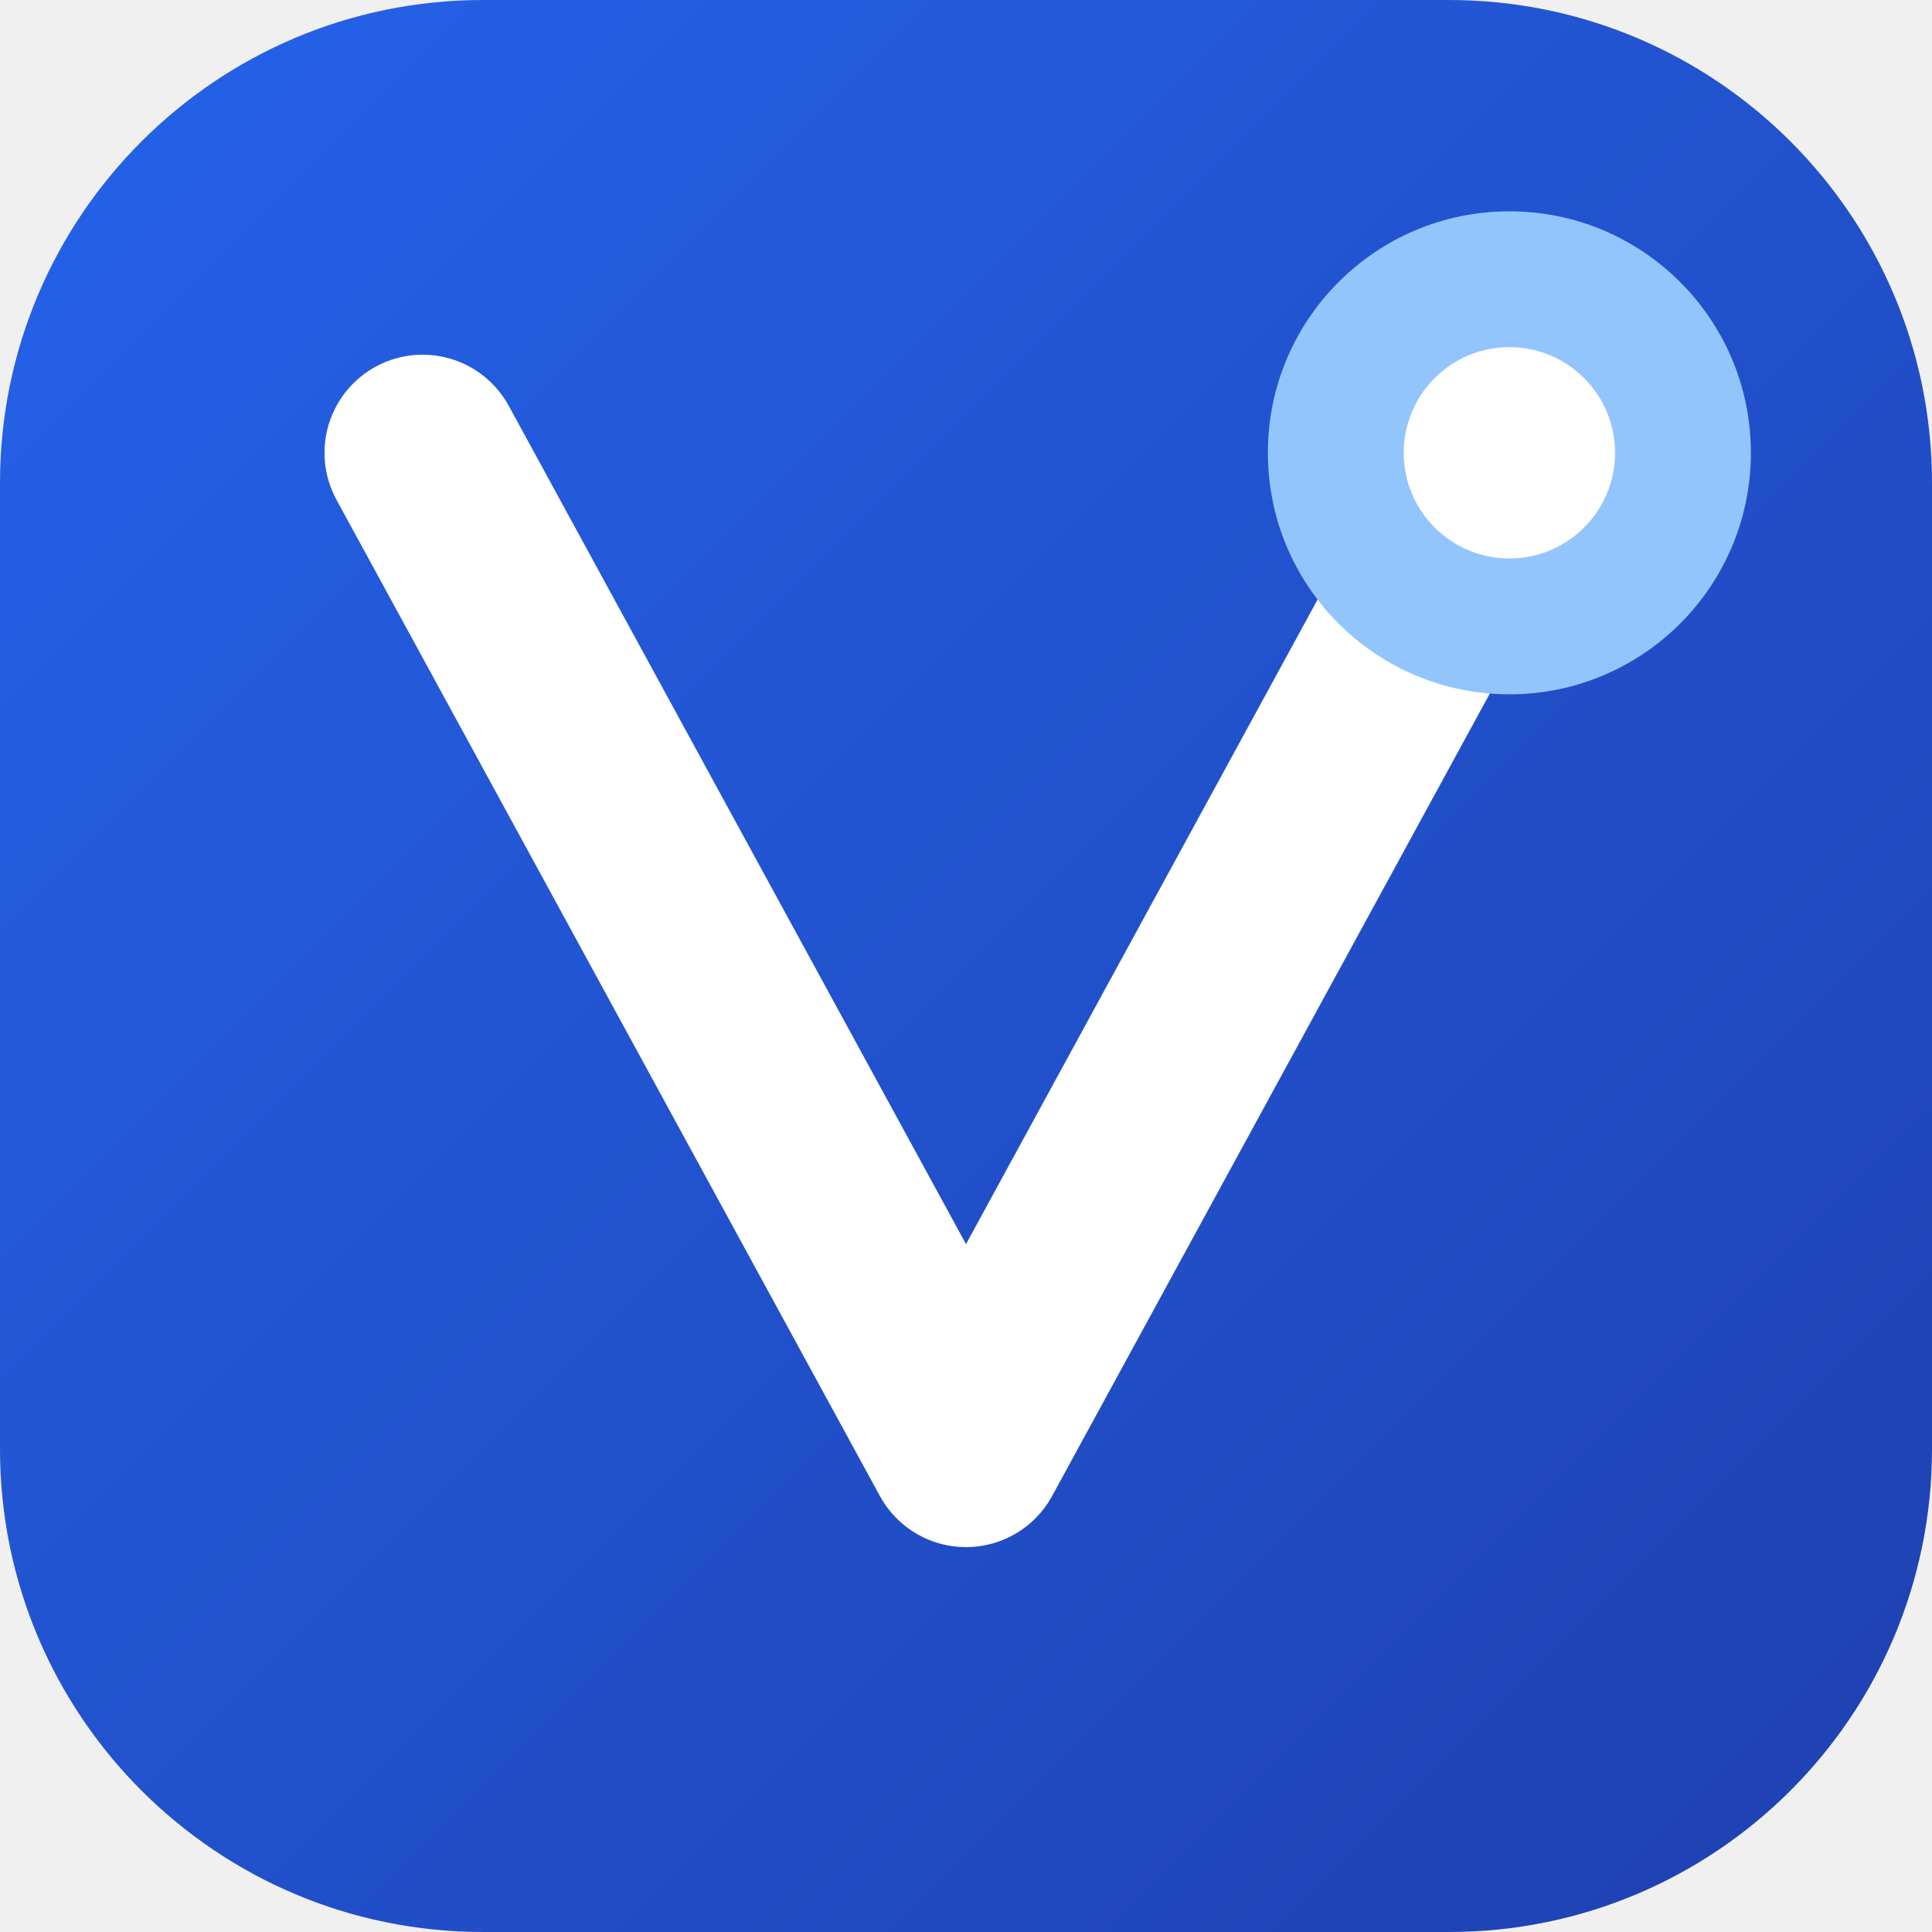
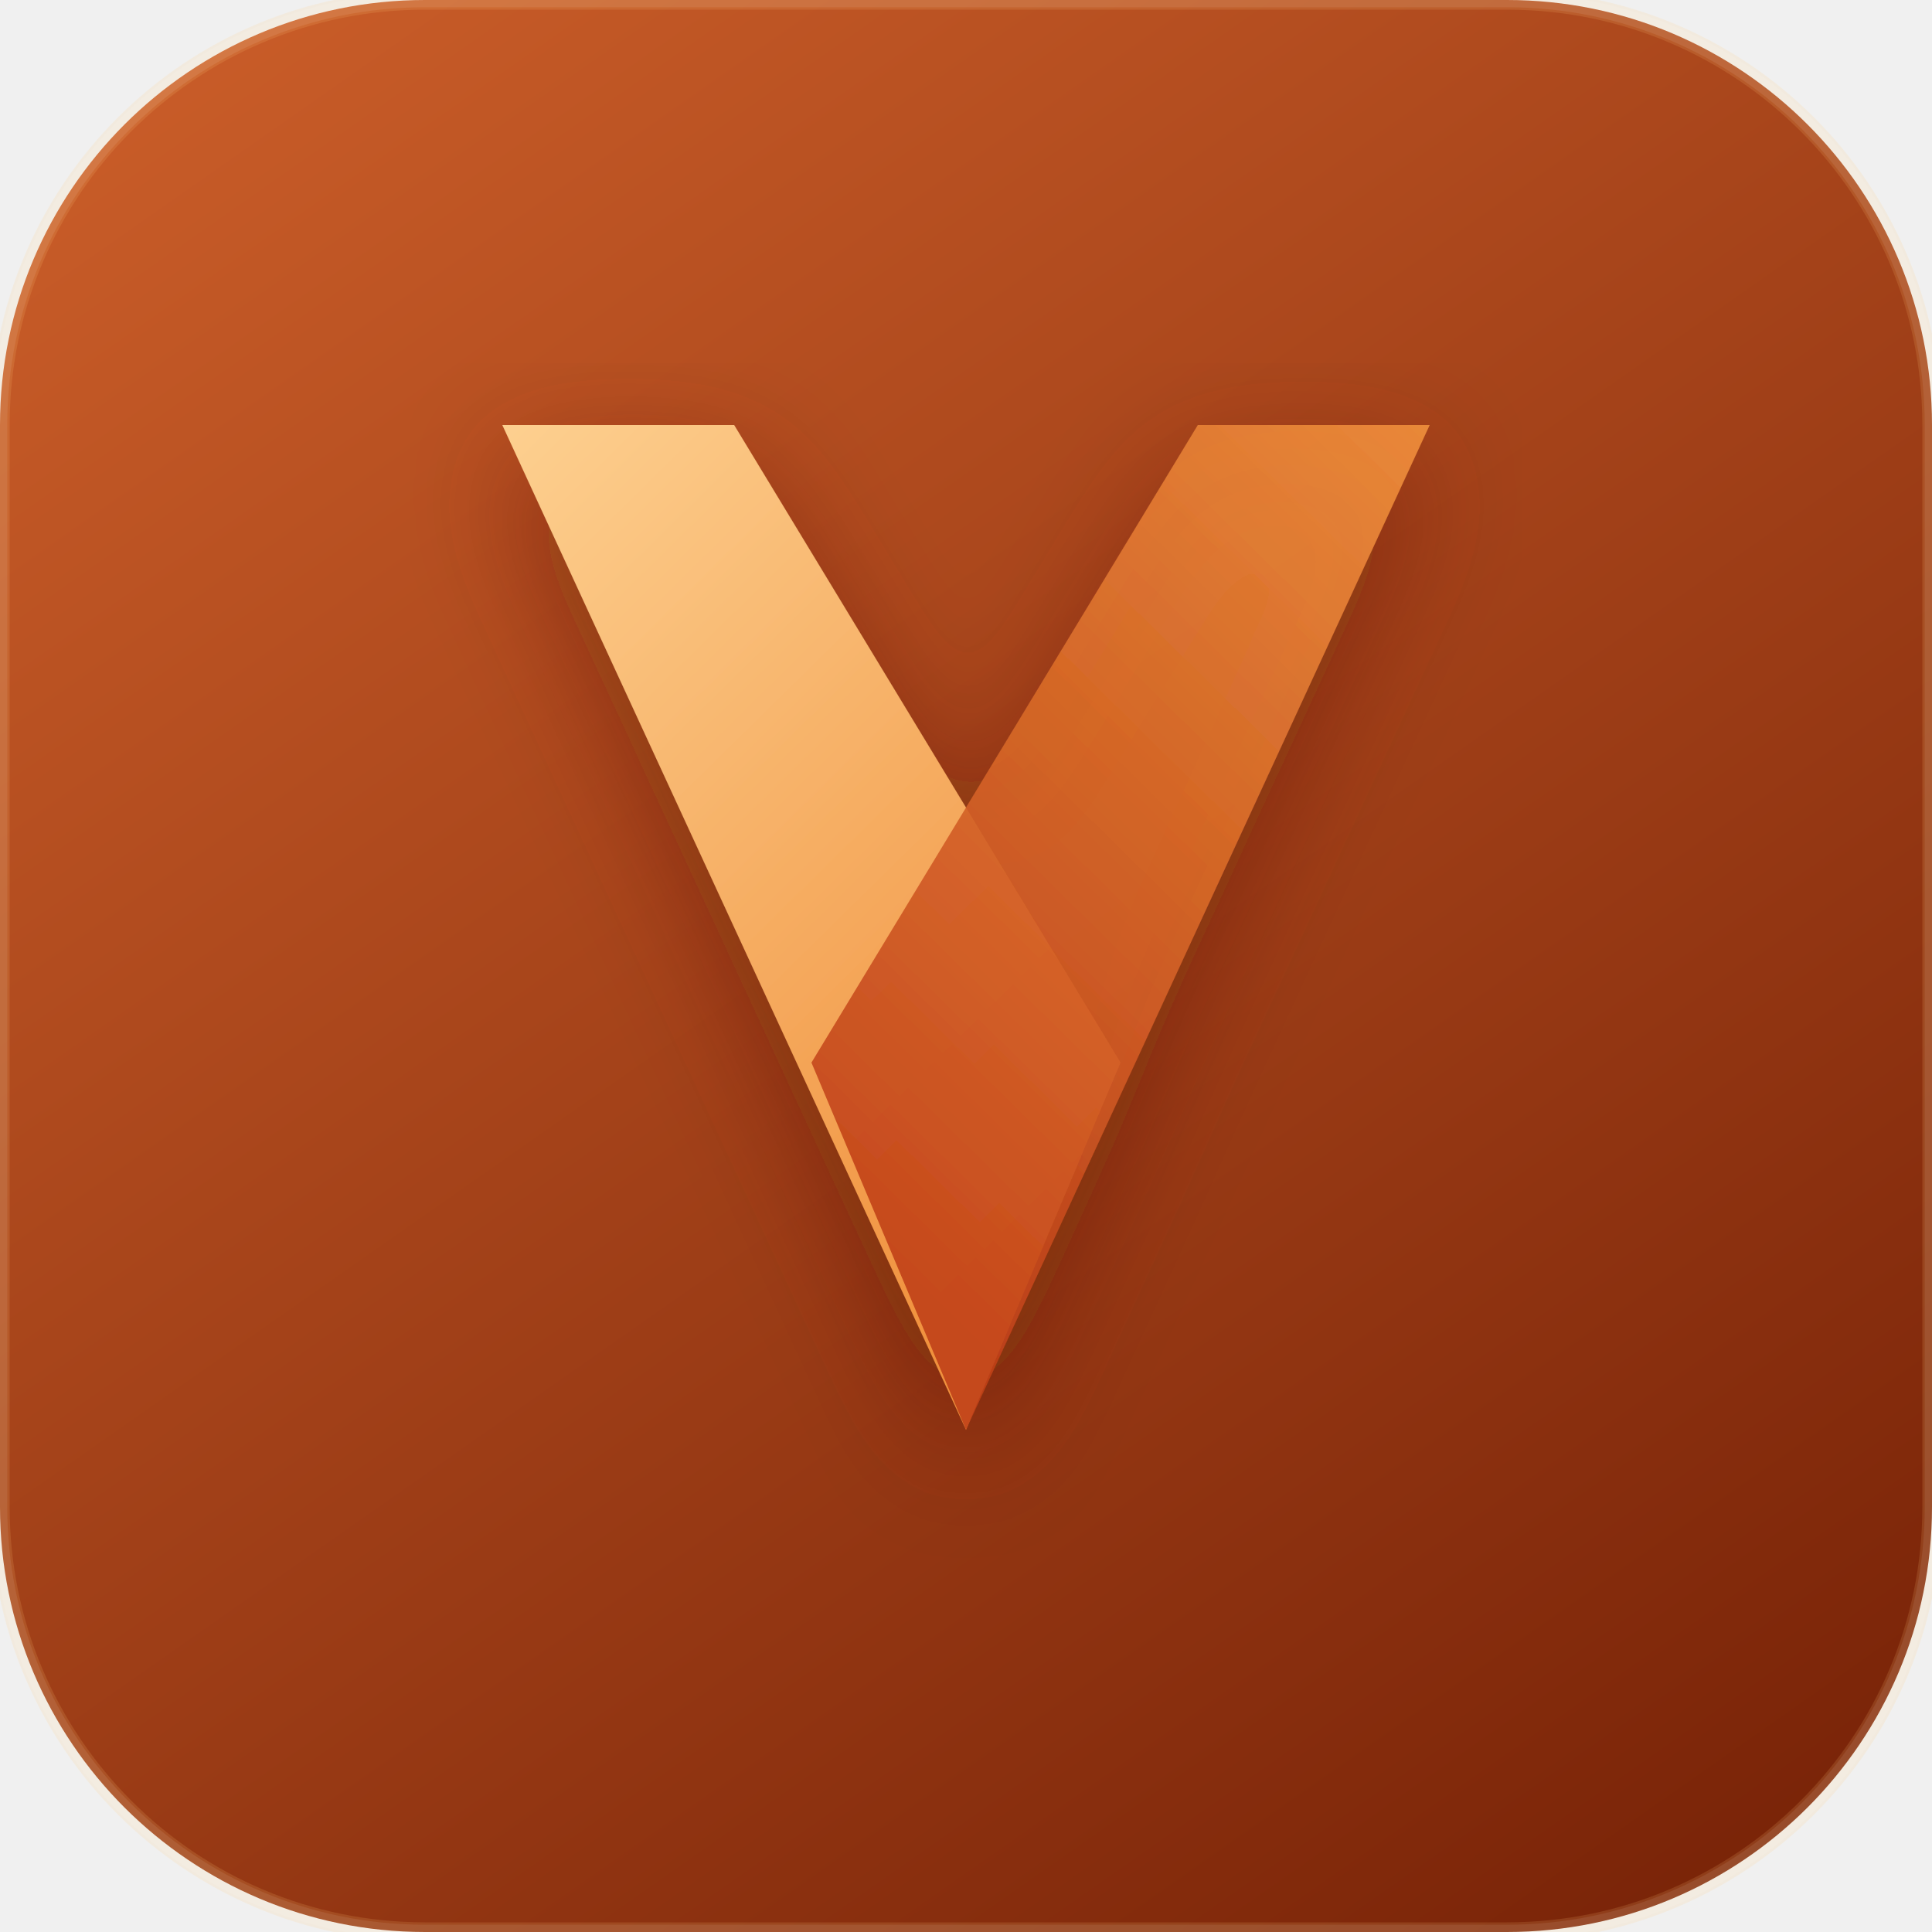
- <svg xmlns="http://www.w3.org/2000/svg" width="64" height="64" viewBox="0 0 64 64">
+ <svg xmlns="http://www.w3.org/2000/svg" width="200" height="200" viewBox="0 0 200 200">
  <defs>
-     <linearGradient id="bg" x1="0" y1="0" x2="1" y2="1">
-       <stop offset="0%" stop-color="#2563EB" />
-       <stop offset="100%" stop-color="#1E40AF" />
+     <linearGradient id="icBg" x1="15%" y1="0%" x2="85%" y2="100%">
+       <stop offset="0%" stop-color="#c85c28" />
+       <stop offset="100%" stop-color="#7a2408" />
    </linearGradient>
+     <linearGradient id="icVLeft" x1="0%" y1="0%" x2="60%" y2="100%">
+       <stop offset="0%" stop-color="#fdd090" />
+       <stop offset="100%" stop-color="#f0903c" />
+     </linearGradient>
+     <linearGradient id="icVRight" x1="100%" y1="0%" x2="40%" y2="100%">
+       <stop offset="0%" stop-color="#f0903c" />
+       <stop offset="100%" stop-color="#c04018" />
+     </linearGradient>
+     <filter id="icShadow" x="-10%" y="-10%" width="120%" height="130%">
+       <feDropShadow dx="0" dy="4" stdDeviation="6" flood-color="rgba(80,20,0,0.4)" />
+     </filter>
  </defs>
-   <rect width="64" height="64" rx="16" fill="url(#bg)" />
-   <path d="M14 15 L32 48 L50 15" stroke="white" stroke-width="6.5" fill="none" stroke-linecap="round" stroke-linejoin="round" />
-   <circle cx="50" cy="15" r="8" fill="#93C5FD" />
-   <circle cx="50" cy="15" r="3.5" fill="white" />
+   <rect width="200" height="200" rx="44" ry="44" fill="url(#icBg)" />
+   <rect width="200" height="200" rx="44" ry="44" fill="none" stroke="rgba(255,200,120,0.15)" stroke-width="2" />
+   <g filter="url(#icShadow)">
+     <polygon points="52,44 100,148 116,110 76,44" fill="url(#icVLeft)" />
+     <polygon points="148,44 100,148 84,110 124,44" fill="url(#icVRight)" opacity="0.9" />
+   </g>
+   <rect width="200" height="200" rx="44" ry="44" fill="none" stroke="rgba(255,255,255,0.08)" stroke-width="1.5" />
</svg>
